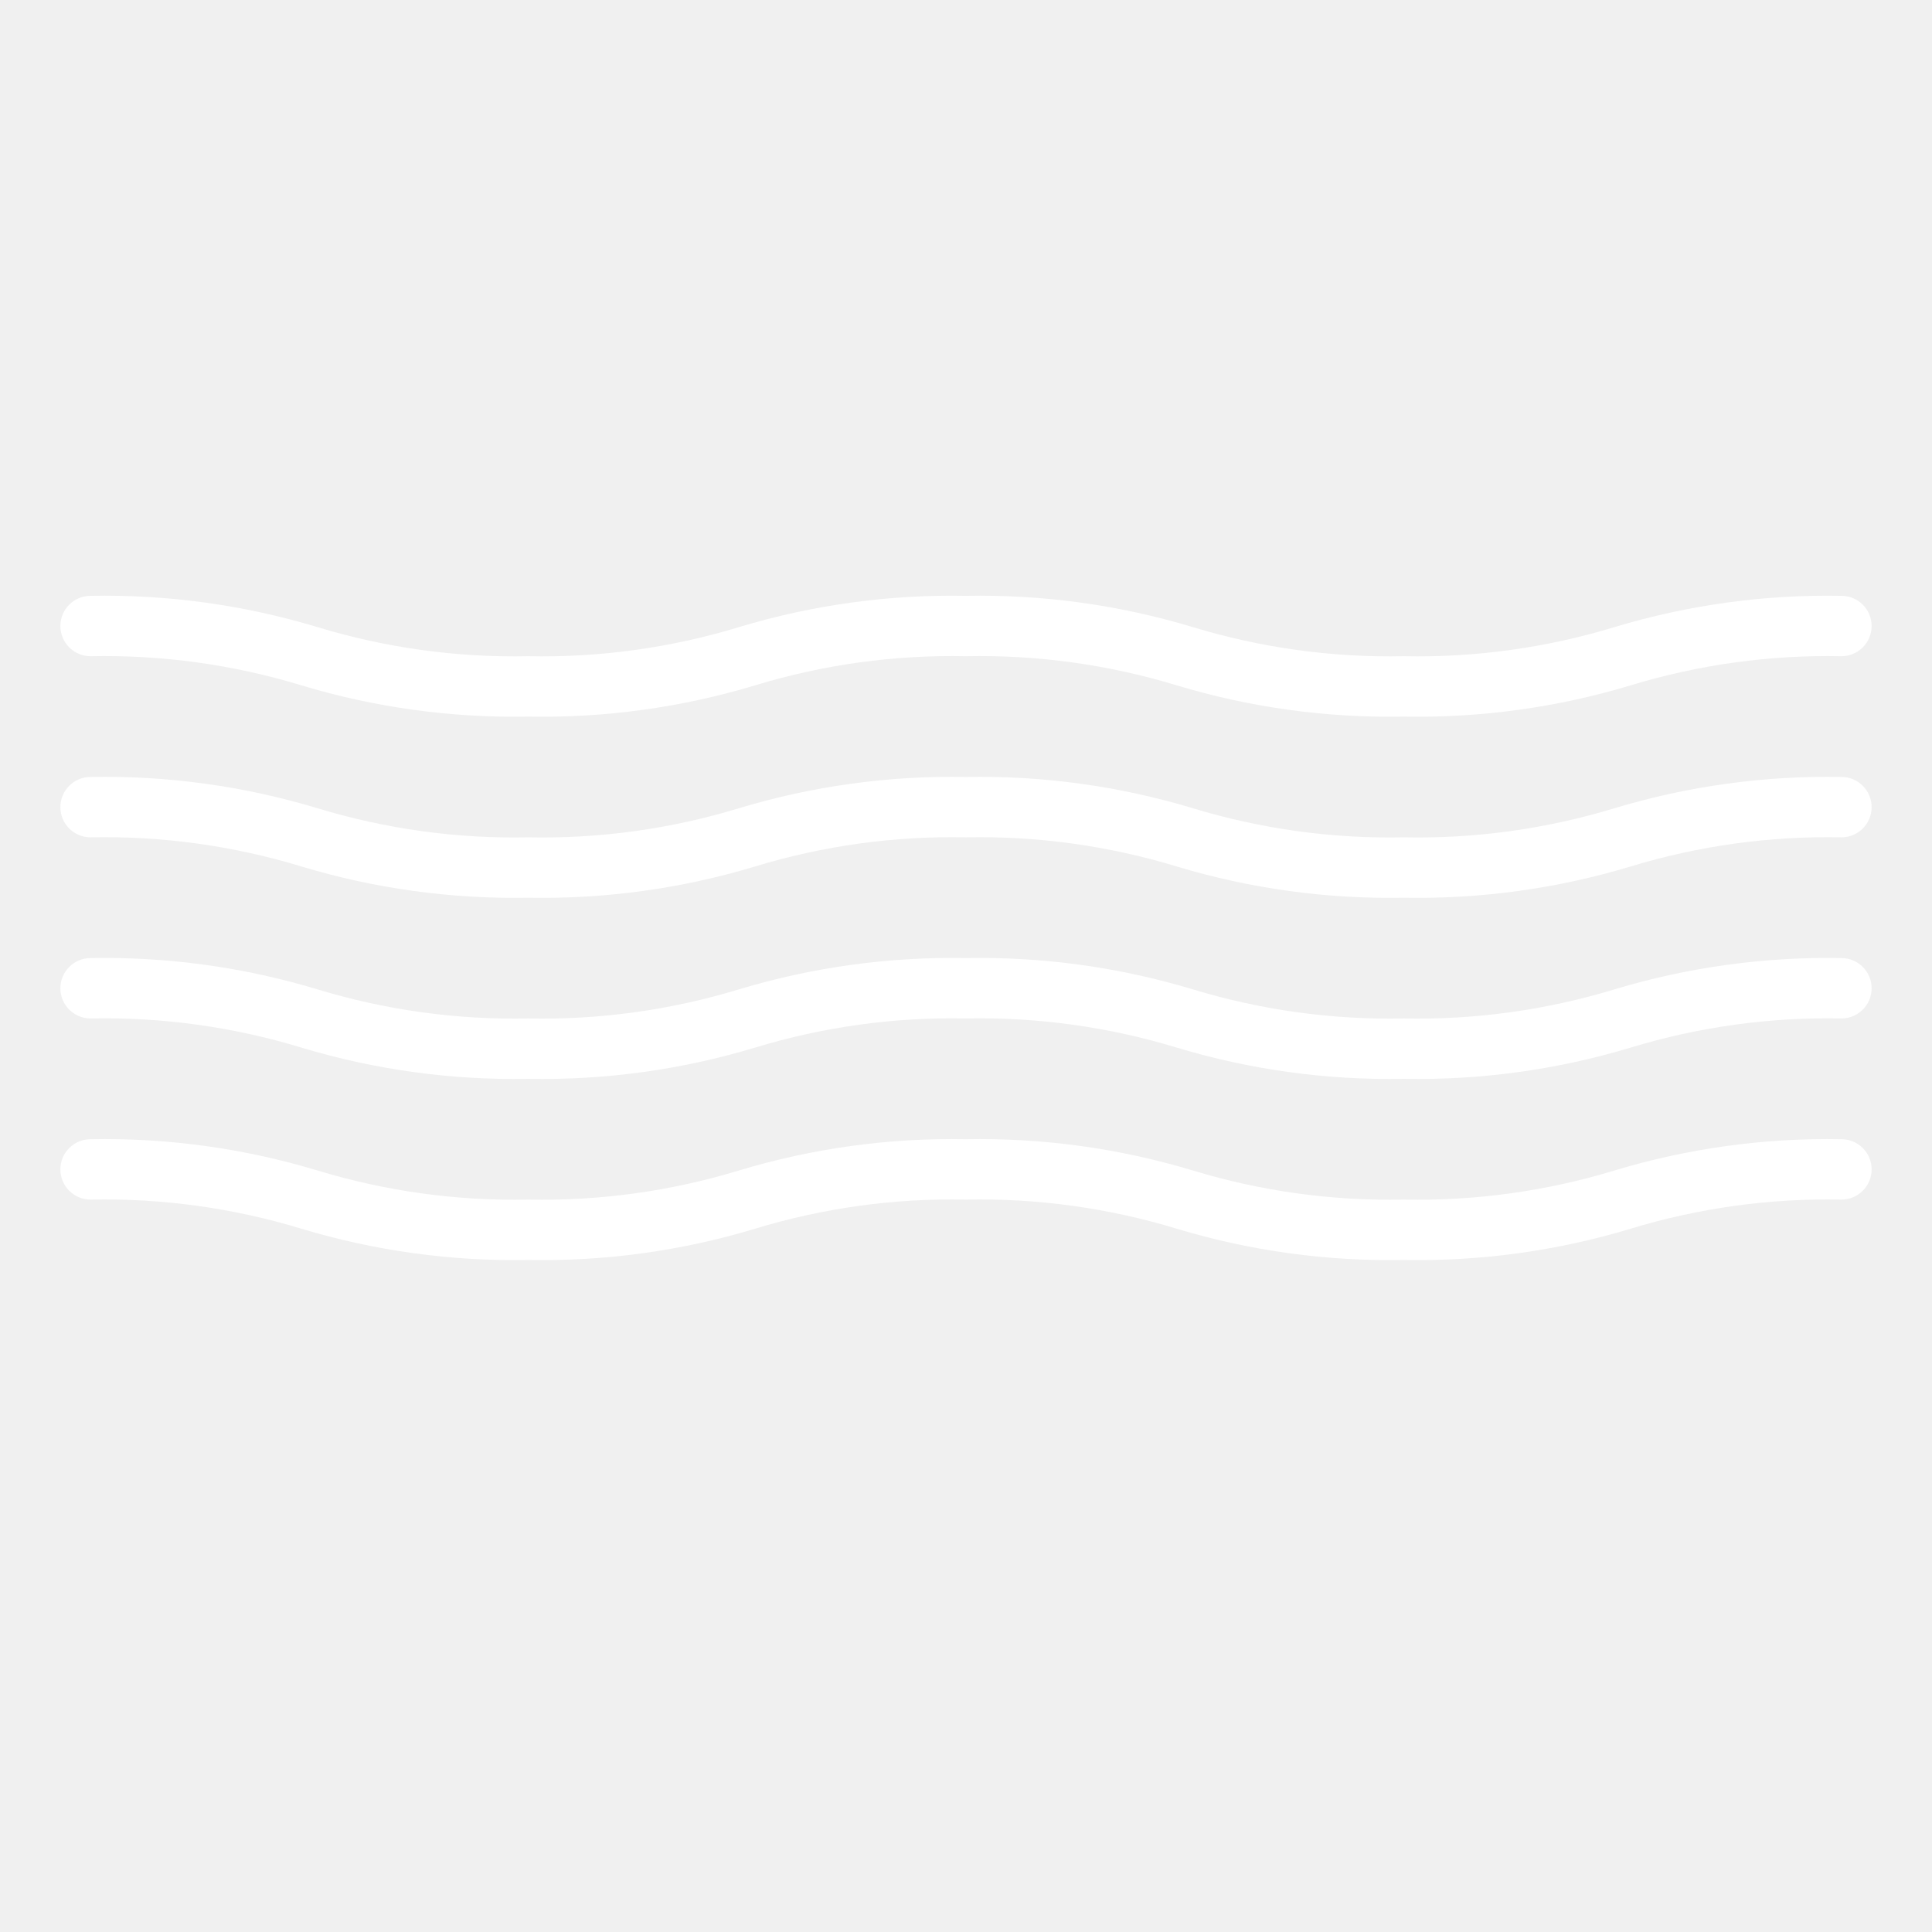
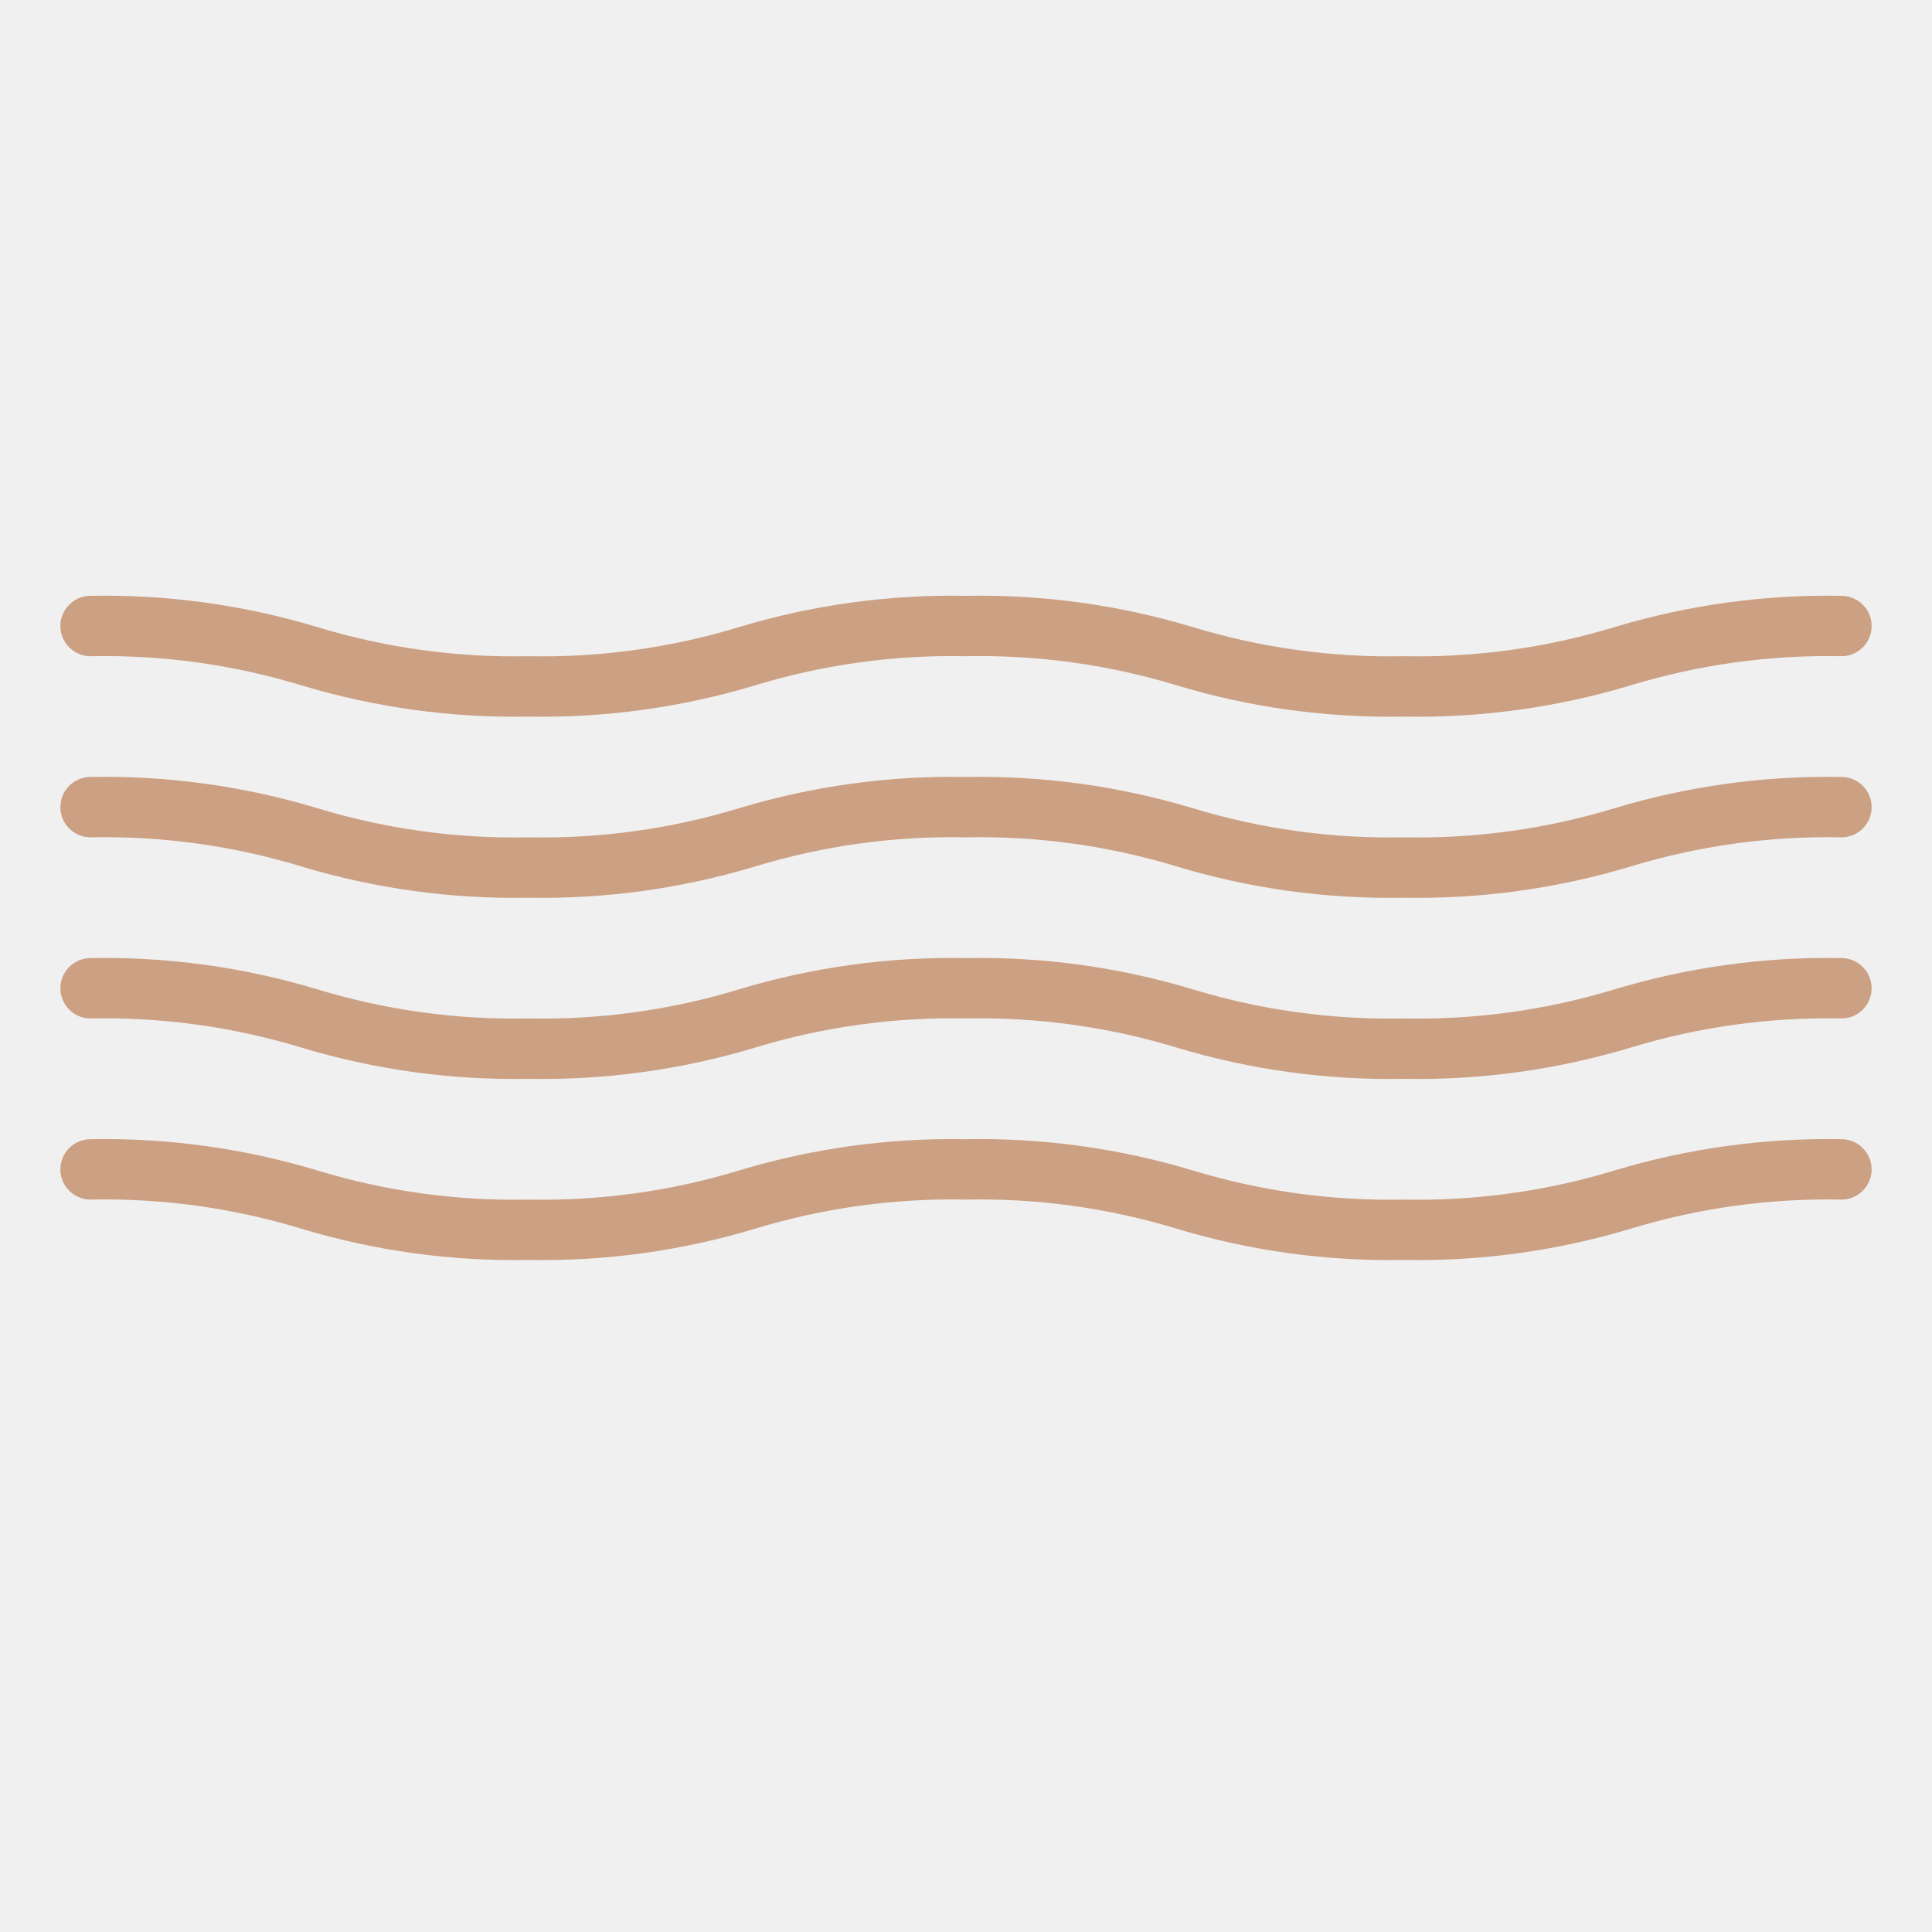
<svg xmlns="http://www.w3.org/2000/svg" height="512px" viewBox="-20 -210 640 640" width="512px">
-   <path d="m590-12.621c-25.449-.484-50.816 3.012-75.18 10.359-22.617 6.883-46.184 10.133-69.82 9.641-23.648.492-47.227-2.758-69.859-9.641-24.379-7.352-49.758-10.848-75.219-10.359-25.434-.484-50.781 3.012-75.133 10.359-22.605 6.883-46.16 10.133-69.789 9.641-23.641.496-47.219-2.758-69.84-9.641-24.359-7.352-49.723-10.848-75.16-10.359-5.523 0-10 4.477-10 10 0 5.523 4.477 10 10 10 23.637-.492 47.207 2.758 69.828 9.645 24.367 7.348 49.727 10.844 75.172 10.355 25.43.488 50.781-3.008 75.133-10.355 22.605-6.883 46.16-10.137 69.789-9.645 23.652-.492 47.23 2.758 69.867 9.645 24.375 7.352 49.75 10.848 75.211 10.355 25.449.488 50.816-3.008 75.18-10.355 22.617-6.883 46.184-10.133 69.82-9.645 5.523 0 10-4.477 10-10 0-5.523-4.477-10-10-10zm0 0" fill="#FFFFFF" />
-   <path d="m590 47.379c-25.449-.484-50.816 3.012-75.18 10.359-22.617 6.883-46.184 10.133-69.82 9.641-23.648.492-47.227-2.758-69.859-9.641-24.379-7.352-49.758-10.848-75.219-10.359-25.434-.484-50.781 3.012-75.133 10.359-22.605 6.883-46.16 10.133-69.789 9.641-23.641.496-47.219-2.758-69.84-9.641-24.359-7.352-49.723-10.848-75.16-10.359-5.523 0-10 4.477-10 10 0 5.523 4.477 10 10 10 23.637-.492 47.207 2.758 69.828 9.645 24.367 7.348 49.727 10.844 75.172 10.355 25.43.488 50.781-3.008 75.133-10.355 22.605-6.883 46.16-10.137 69.789-9.645 23.652-.492 47.23 2.758 69.867 9.645 24.375 7.352 49.75 10.848 75.211 10.355 25.449.488 50.816-3.008 75.18-10.355 22.617-6.883 46.184-10.133 69.82-9.645 5.523 0 10-4.477 10-10 0-5.523-4.477-10-10-10zm0 0" fill="#FFFFFF" />
-   <path d="m590 107.379c-25.449-.484-50.816 3.012-75.18 10.359-22.617 6.883-46.184 10.133-69.82 9.641-23.648.492-47.227-2.758-69.859-9.641-24.379-7.352-49.758-10.848-75.219-10.359-25.434-.484-50.781 3.012-75.133 10.359-22.605 6.883-46.16 10.133-69.789 9.641-23.641.496-47.219-2.758-69.84-9.641-24.359-7.352-49.723-10.848-75.16-10.359-5.523 0-10 4.477-10 10 0 5.523 4.477 10 10 10 23.637-.492 47.207 2.758 69.828 9.645 24.367 7.348 49.727 10.844 75.172 10.355 25.43.488 50.781-3.008 75.133-10.355 22.605-6.883 46.16-10.137 69.789-9.645 23.652-.492 47.23 2.758 69.867 9.645 24.375 7.352 49.75 10.848 75.211 10.355 25.449.488 50.816-3.008 75.18-10.355 22.617-6.883 46.184-10.133 69.82-9.645 5.523 0 10-4.477 10-10 0-5.523-4.477-10-10-10zm0 0" fill="#FFFFFF" />
-   <path d="m590 167.379c-25.449-.484-50.816 3.012-75.18 10.359-22.617 6.883-46.184 10.133-69.82 9.641-23.648.492-47.227-2.758-69.859-9.641-24.379-7.352-49.758-10.848-75.219-10.359-25.434-.484-50.781 3.012-75.133 10.359-22.605 6.883-46.16 10.133-69.789 9.641-23.641.496-47.219-2.758-69.84-9.641-24.359-7.352-49.723-10.848-75.16-10.359-5.523 0-10 4.477-10 10 0 5.523 4.477 10 10 10 23.637-.492 47.207 2.758 69.828 9.645 24.367 7.348 49.727 10.844 75.172 10.355 25.43.488 50.781-3.008 75.133-10.355 22.605-6.883 46.16-10.137 69.789-9.645 23.652-.492 47.23 2.758 69.867 9.645 24.375 7.352 49.75 10.848 75.211 10.355 25.449.488 50.816-3.008 75.18-10.355 22.617-6.883 46.184-10.133 69.82-9.645 5.523 0 10-4.477 10-10 0-5.523-4.477-10-10-10zm0 0" fill="#FFFFFF" />
+   <path d="m590-12.621c-25.449-.484-50.816 3.012-75.18 10.359-22.617 6.883-46.184 10.133-69.82 9.641-23.648.492-47.227-2.758-69.859-9.641-24.379-7.352-49.758-10.848-75.219-10.359-25.434-.484-50.781 3.012-75.133 10.359-22.605 6.883-46.16 10.133-69.789 9.641-23.641.496-47.219-2.758-69.84-9.641-24.359-7.352-49.723-10.848-75.16-10.359-5.523 0-10 4.477-10 10 0 5.523 4.477 10 10 10 23.637-.492 47.207 2.758 69.828 9.645 24.367 7.348 49.727 10.844 75.172 10.355 25.43.488 50.781-3.008 75.133-10.355 22.605-6.883 46.16-10.137 69.789-9.645 23.652-.492 47.23 2.758 69.867 9.645 24.375 7.352 49.75 10.848 75.211 10.355 25.449.488 50.816-3.008 75.18-10.355 22.617-6.883 46.184-10.133 69.82-9.645 5.523 0 10-4.477 10-10 0-5.523-4.477-10-10-10zm0 0" fill="#cca083" />
+   <path d="m590 47.379c-25.449-.484-50.816 3.012-75.18 10.359-22.617 6.883-46.184 10.133-69.82 9.641-23.648.492-47.227-2.758-69.859-9.641-24.379-7.352-49.758-10.848-75.219-10.359-25.434-.484-50.781 3.012-75.133 10.359-22.605 6.883-46.16 10.133-69.789 9.641-23.641.496-47.219-2.758-69.84-9.641-24.359-7.352-49.723-10.848-75.16-10.359-5.523 0-10 4.477-10 10 0 5.523 4.477 10 10 10 23.637-.492 47.207 2.758 69.828 9.645 24.367 7.348 49.727 10.844 75.172 10.355 25.43.488 50.781-3.008 75.133-10.355 22.605-6.883 46.16-10.137 69.789-9.645 23.652-.492 47.23 2.758 69.867 9.645 24.375 7.352 49.75 10.848 75.211 10.355 25.449.488 50.816-3.008 75.18-10.355 22.617-6.883 46.184-10.133 69.82-9.645 5.523 0 10-4.477 10-10 0-5.523-4.477-10-10-10zm0 0" fill="#cca083" />
+   <path d="m590 107.379c-25.449-.484-50.816 3.012-75.18 10.359-22.617 6.883-46.184 10.133-69.82 9.641-23.648.492-47.227-2.758-69.859-9.641-24.379-7.352-49.758-10.848-75.219-10.359-25.434-.484-50.781 3.012-75.133 10.359-22.605 6.883-46.16 10.133-69.789 9.641-23.641.496-47.219-2.758-69.84-9.641-24.359-7.352-49.723-10.848-75.16-10.359-5.523 0-10 4.477-10 10 0 5.523 4.477 10 10 10 23.637-.492 47.207 2.758 69.828 9.645 24.367 7.348 49.727 10.844 75.172 10.355 25.43.488 50.781-3.008 75.133-10.355 22.605-6.883 46.16-10.137 69.789-9.645 23.652-.492 47.23 2.758 69.867 9.645 24.375 7.352 49.75 10.848 75.211 10.355 25.449.488 50.816-3.008 75.18-10.355 22.617-6.883 46.184-10.133 69.82-9.645 5.523 0 10-4.477 10-10 0-5.523-4.477-10-10-10zm0 0" fill="#cca083" />
+   <path d="m590 167.379c-25.449-.484-50.816 3.012-75.18 10.359-22.617 6.883-46.184 10.133-69.82 9.641-23.648.492-47.227-2.758-69.859-9.641-24.379-7.352-49.758-10.848-75.219-10.359-25.434-.484-50.781 3.012-75.133 10.359-22.605 6.883-46.16 10.133-69.789 9.641-23.641.496-47.219-2.758-69.84-9.641-24.359-7.352-49.723-10.848-75.16-10.359-5.523 0-10 4.477-10 10 0 5.523 4.477 10 10 10 23.637-.492 47.207 2.758 69.828 9.645 24.367 7.348 49.727 10.844 75.172 10.355 25.43.488 50.781-3.008 75.133-10.355 22.605-6.883 46.16-10.137 69.789-9.645 23.652-.492 47.23 2.758 69.867 9.645 24.375 7.352 49.75 10.848 75.211 10.355 25.449.488 50.816-3.008 75.18-10.355 22.617-6.883 46.184-10.133 69.82-9.645 5.523 0 10-4.477 10-10 0-5.523-4.477-10-10-10zm0 0" fill="#cca083" />
</svg>
